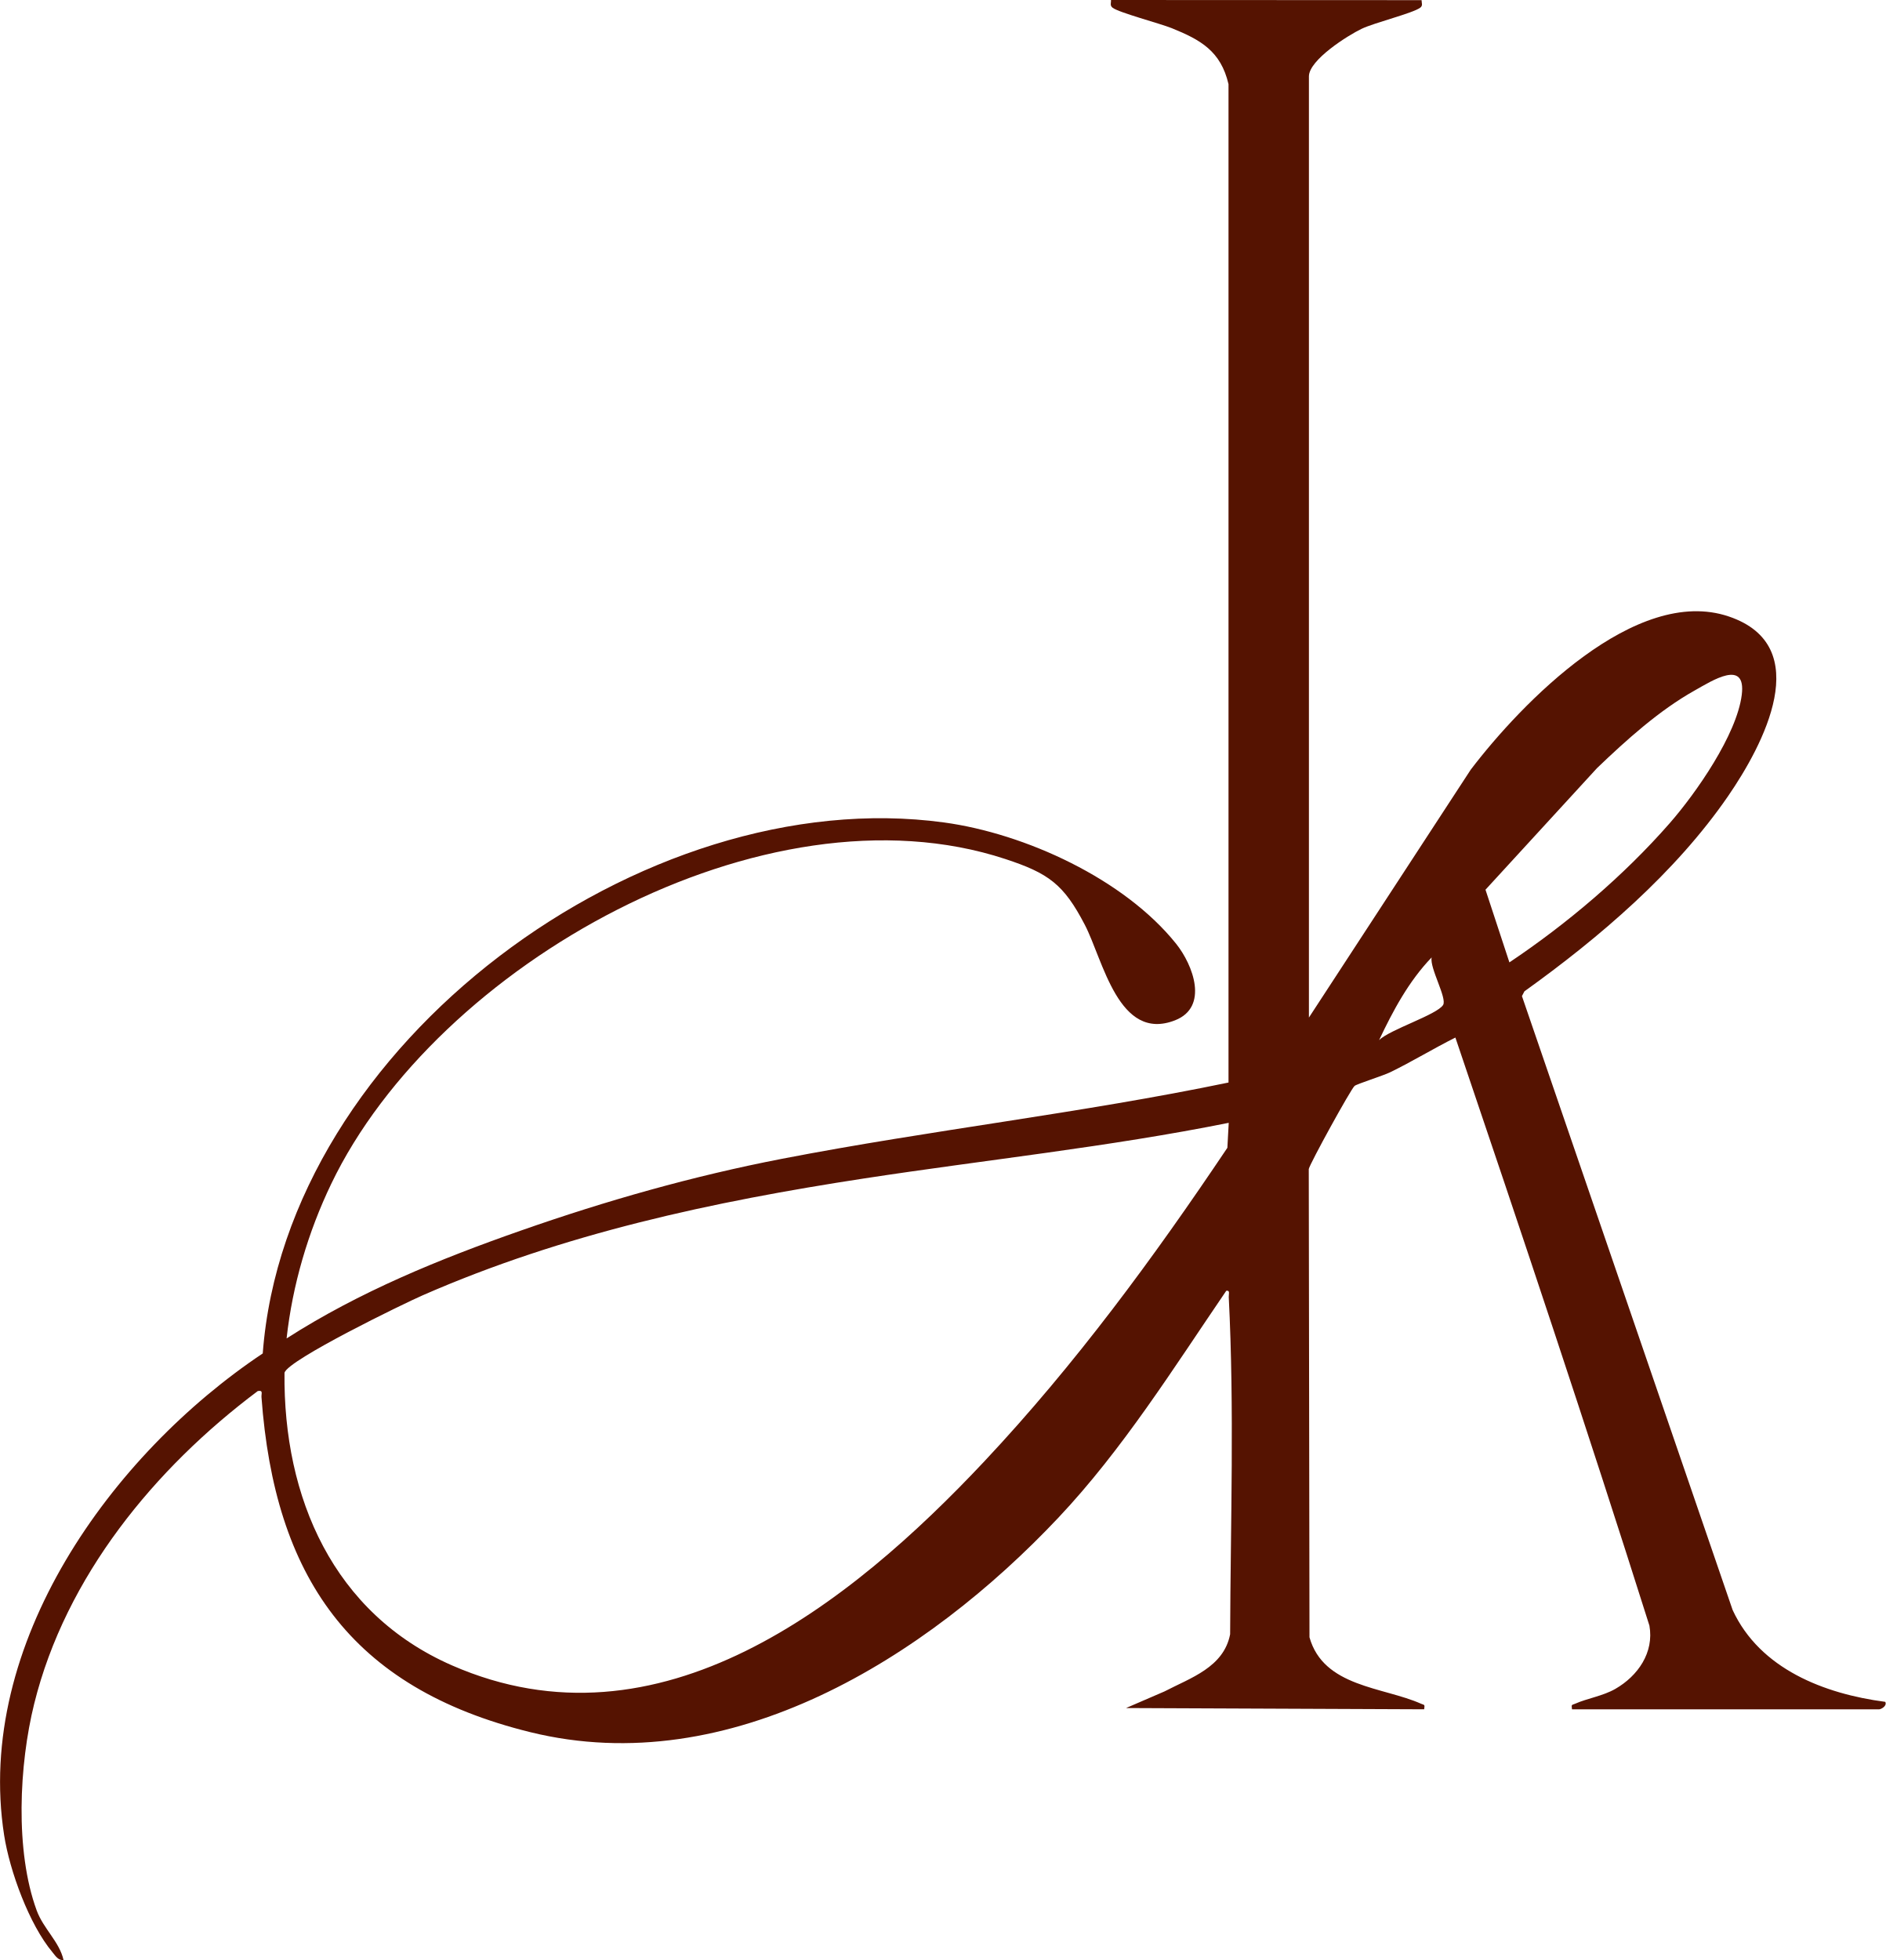
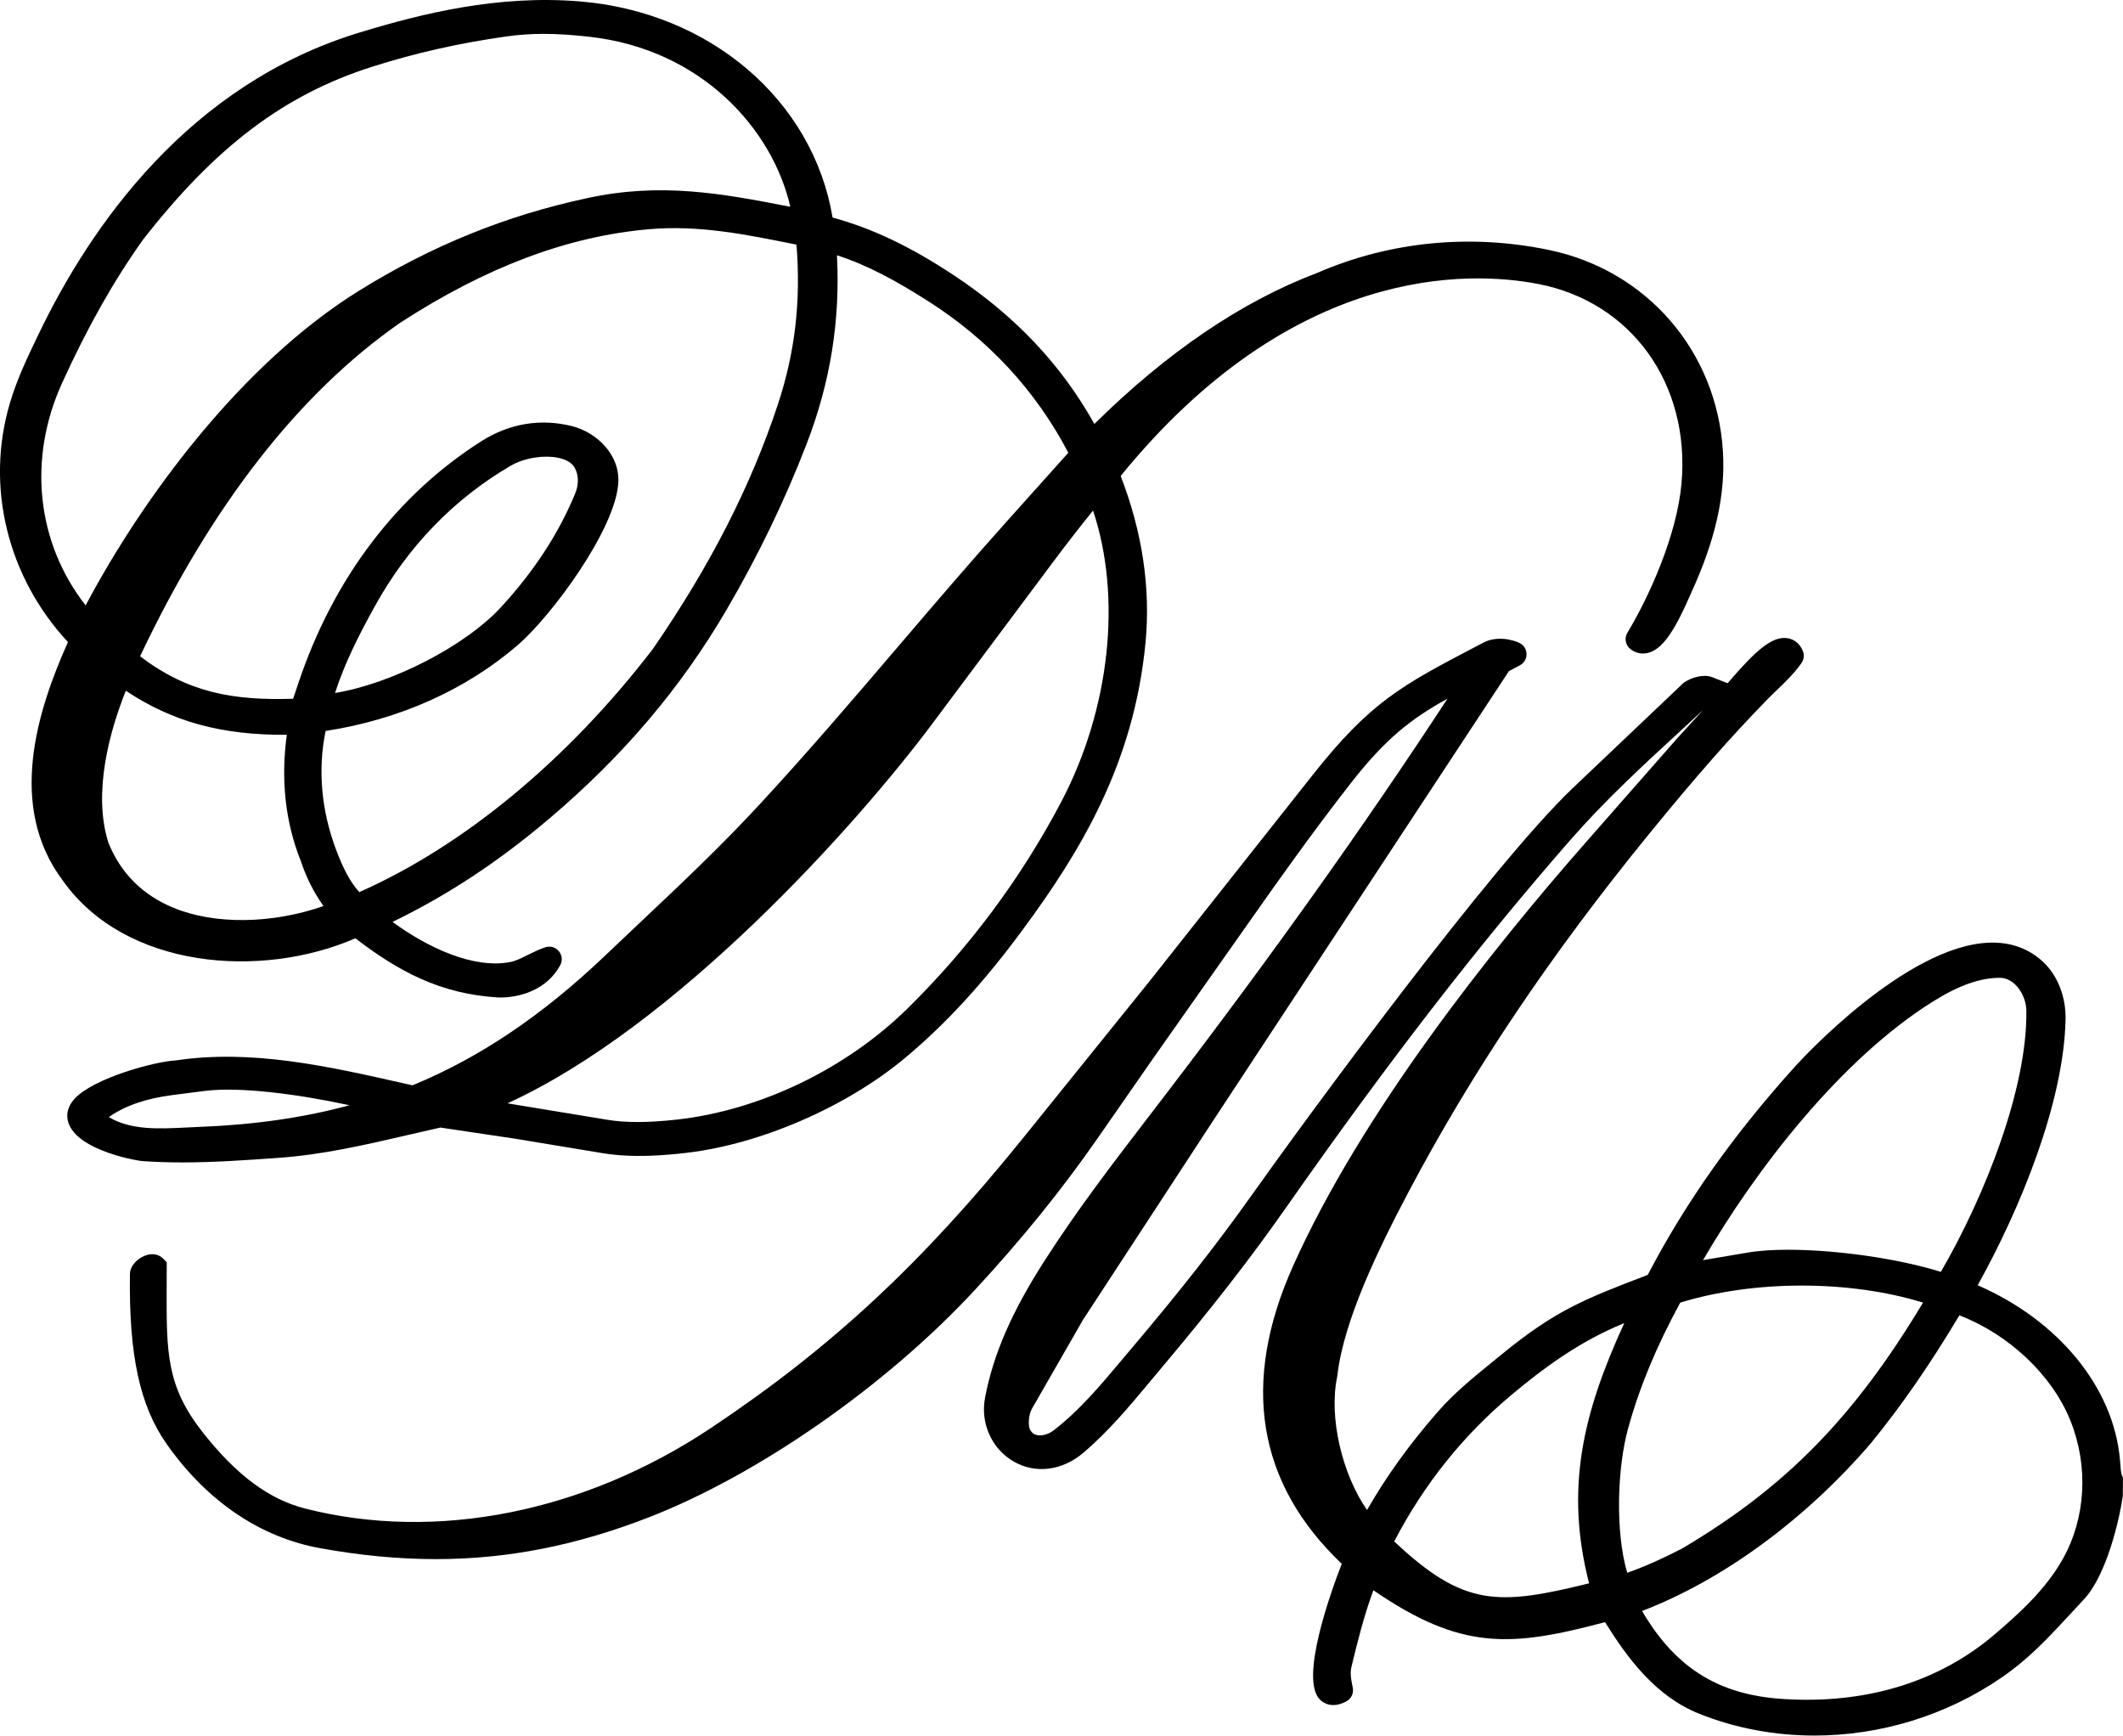
- <svg xmlns="http://www.w3.org/2000/svg" id="Layer_2" data-name="Layer 2" viewBox="0 0 766.13 796.2">
-   <defs>
-     <style>
-       .cls-1 {
-         fill: #551301;
-       }
-     </style>
-   </defs>
-   <g id="Layer_2-2" data-name="Layer 2">
-     <path class="cls-1" d="M638.69,694.37c-.3-2.16-.12-1.65,1.29-2.28,4.87-2.18,11.28-3.12,16.35-6.04,9.12-5.25,15.76-14.73,13.81-25.68-25.27-79.93-51.92-159.51-78.83-238.89-8.99,4.5-17.52,9.74-26.58,14.14-2.67,1.3-13.42,4.72-14.36,5.49-1.5,1.21-18.36,31.89-18.63,33.8l.29,190.2c5.72,20.27,29.93,20.13,45.31,26.98,1.39.62,1.59.12,1.29,2.27l-121.14-.51,15.63-6.75c10.64-5.53,24.06-9.8,26.67-23.22.17-45.57,1.75-91.59-.56-137.01-.06-1.15.66-2.8-1.01-2.52-21.42,31.4-42.03,64.4-68.2,92.16-53.59,56.86-133.36,107.06-214.47,87.16-73.43-18.02-103.99-63.53-109.31-136.07-.11-1.52.79-2.95-1.51-2.52-41.86,31.35-78.03,75.32-90.84,127.04-6.13,24.74-7.87,59.73,1.01,83.94,2.73,7.44,9.27,12.77,10.91,20.13-2.16.29-3.31-1.73-4.49-3.14-9.47-11.28-17.39-33.06-19.64-47.55-12.07-77.55,43.63-154.68,105.07-195.7,9.44-126.03,154.68-232.36,276.78-215.7,33,4.5,73.22,22.96,94.3,49.26,6.97,8.7,13.34,25.73-.41,31.11-22.98,8.99-29.23-24.49-36.68-38.81-8.6-16.53-14.74-20.93-32.33-26.72-97.66-32.12-231.08,42.88-273.83,131.96-9.43,19.65-15.74,41.05-18.14,62.8,29.55-18.95,62.09-32.22,95.16-43.8,34.83-12.2,69.92-22.17,106.22-29.19,60.21-11.64,121.31-18.49,181.31-30.96V34.18c-3.13-13.44-11.37-18.01-23.06-22.74-4.62-1.87-21.66-6.37-24.06-8.32-1.17-.95-.54-1.91-.63-3.12l126.19.06c0,1.14.62,2.22-.55,3.07-3.11,2.28-18.51,6.04-23.82,8.58-5.54,2.65-21.4,12.63-21.4,19.33v382.32l65.75-100.71c20.67-27.13,67.07-74.99,104.82-62.23,35.48,11.99,13.97,52.31-.32,73.06-21.37,31.02-52.24,57.39-82.69,79.22l-1.01,1.94,85.61,249.41c11.13,23.98,37.3,34.04,62,37.28.86,1.7-1.74,3.05-2.55,3.05h-124.72ZM613.25,390.95c23.49-15.73,46.48-35.23,65.12-56.53,10.71-12.24,27.26-35.96,29.29-52.16,1.85-14.74-12.09-5.72-19.1-1.79-14.5,8.13-27.77,20.12-39.71,31.56l-45.31,49.39,9.72,29.54ZM560.31,422.52c4.31-4.28,23.51-10.3,26-14.27,1.72-2.74-5.55-15.1-4.64-19.33-9.25,9.59-15.7,21.63-21.36,33.6ZM499.21,456.12c-48.92,9.83-98.65,15.02-147.96,22.57-61.81,9.46-122.09,22.36-179.53,47.5-7.83,3.42-54.53,26.15-56.13,31.43-.54,50.75,19.81,97.79,68.05,118.9,84.27,36.87,161.75-24.81,216.33-82.93,36.9-39.3,68.71-82.62,98.7-127.33l.55-10.13Z" />
+ <svg xmlns="http://www.w3.org/2000/svg" id="Layer_2" data-name="Layer 2" viewBox="0 0 810.63 662.62">
+   <g id="Layer_1-2" data-name="Layer 1">
+     <g>
+       <path d="M810.24,563.3c-.38-.9-.51-2.61-.65-4.41l-.12-1.54c-2.37-27.59-23.48-53.28-54.34-66.66,16.31-29.24,32.96-69.88,33.57-101.63.16-8.37-2.96-16.45-8.34-21.6-5.55-5.31-12.59-7.86-20.79-7.57-31.9,1.12-71.98,44.89-73.67,46.75-23.66,26.07-42.23,52.29-56.74,80.09-24.17,9.25-35.23,13.49-56.17,30.67l-3.36,2.74c-7.48,6.09-14.55,11.84-21,19.27-10.73,12.35-19.32,24.29-26.65,37.09-9.53-13.72-14.66-35.38-11.41-50.83l.07-.45c2.36-20.99,15.68-48.35,27.02-69.84,24.34-46.12,54.47-90.97,92.12-137.13,17.77-21.79,31.33-37.2,45.36-51.54,1.13-1.16,2.3-2.28,3.48-3.41,3.18-3.05,6.46-6.2,9.25-10.17h0c.93-1.33,1.13-3.04.53-4.55h0c-1.48-3.68-4.27-4.66-5.8-4.92-5.93-.99-12.32,4.9-22.02,16.11-.34.39-.64.74-.93,1.07l-5.9-2.31c-3.25-1.28-7.92.09-10.84,2.1l-42.48,40.35c-30.83,29.35-100.63,124.51-122.65,155.53-13.13,18.49-27.28,36.53-45.88,58.47-1.24,1.46-2.47,2.92-3.68,4.37-8.24,9.81-16.02,19.07-25.83,26.68-1.95,1.52-4.44,2.25-6.35,1.88-1.18-.23-2.03-.86-2.67-1.96-.88-1.52-.71-5.75.67-8.15l19.51-33.96,49.56-75.83,113.04-171.78,4.17-2.21c3.51-1.86,3.38-6.93-.23-8.6h0c-.54-.25-1.13-.48-1.74-.68l-2.28-.58c-3.11-.57-6.64-.4-9.56,1.13l-2.66,1.39c-28.64,15-40.5,21.2-62.76,49.35l-62.49,78.99-47.83,59.3c-38.75,48.03-73.25,80.11-119.09,110.72-48.46,32.36-105,43.63-155.11,30.91-13.8-3.5-26.21-12.71-39.05-28.97-14.02-17.76-13.98-30.48-13.88-55.81,0-2.33.02-4.76.02-7.3v-1.99l-1.41-1.41c-1.74-1.73-4.36-2.12-7.01-1.04-2.77,1.13-5.59,3.73-5.63,7-.43,30.92,3.78,50.35,14.09,64.96,15.41,21.83,35.69,35.56,58.66,39.7,15.29,2.76,29.85,4.15,44.07,4.15,27.43,0,53.56-5.2,81.06-15.85,41.98-16.26,90.99-50.41,124.85-87.02,17.85-19.29,33.17-38.23,46.82-57.88l21.06-30.3,32.35-45.95c14.47-20.56,28.14-39.98,43.38-59.46,13-16.61,22.64-24.25,36.76-32.06-31.69,48.44-67.09,98.14-107.85,151.42l-5.84,7.62c-14.3,18.64-27.82,36.24-40.41,55.93-12.38,19.35-19.32,35.36-22.48,51.9-1.88,9.77,2.55,19.59,11,24.43,8.34,4.77,18.53,3.46,26.6-3.43,9.64-8.24,17.26-17.39,25.34-27.07,1.46-1.76,2.94-3.52,4.43-5.3,18.95-22.48,34.05-41.9,47.51-61.12,38.83-55.46,73.32-100.04,108.51-140.31,13.39-15.32,27.83-28.6,43.13-42.65,2.54-2.33,5.09-4.71,7.64-7.07l-9.77,10.68-34.89,39.72c-36.68,41.76-85.87,103.74-111.89,161.85-20.02,44.7-13.76,82.94,18.59,113.71-4.34,11.13-16.06,43.87-8.42,51.75,1.2,1.24,4.6,3.79,10.21.75h0c1.86-1.01,2.83-3.11,2.41-5.18h0c-.84-4.09-1.02-5.85-.45-8.21,2.21-9.07,4.66-19.16,8.33-29.01,33.42,22.93,52.2,21.83,88.44,12.17,8.6,13.79,19.3,28.32,35.95,34.97,13.99,5.59,28.96,8.33,44.02,8.33,25,0,50.22-7.55,71.45-22.15,10.49-7.21,18.01-15.35,25.98-23.97,1.73-1.87,3.49-3.78,5.34-5.74,8.64-9.16,13.57-29.94,14.97-39.65l.05-6.91-.38-.9ZM683.77,648.79c-26.23-.93-43.49-11.09-56.78-33.75,30.73-11.75,62.29-34.83,87.44-64.12,11.78-14.47,22.28-29.63,33.73-48.76,18.96,7.34,35.34,22.75,42.35,40.11,7.04,17.44,5.96,37.23-2.88,52.94-6.6,11.73-16.58,20.73-26.24,28.96-20.5,17.45-47.28,25.97-77.59,24.63h-.04ZM741.08,485.58c-16.4-5.15-40.17-8.45-58.34-8.45-5.77,0-10.98.33-15.2,1.05l-17.27,2.91c20.27-34.78,52.51-76.63,87.77-98.72,9.87-6.18,18.01-9.06,25.6-9.06h0c5.67,0,10,6.61,10.09,12.52.41,29.62-15.79,70.74-32.65,99.75ZM734.28,497.31c-26.42,43.97-52.61,70.59-92.05,93.91-7.63,3.95-13.98,6.77-20.9,9.25-4.64-15.75-3.79-40.15.31-55.03,4.34-15.76,10.69-31.1,19.93-48.13,28.46-8.7,64.68-8.64,92.71,0ZM606.77,604.48c-34.67,8.55-47.79,9.1-74.41-15.99,11.3-21.74,26.36-40.57,44.82-55.99,11.7-9.78,25.72-20.36,43.02-27.36-15.86,34.45-22.71,63.3-13.43,99.35Z" />
+       <path d="M69.62,443.79c12,0,23.87-.84,36.23-1.71l.31-.02c17.11-1.21,32.88-4.87,49.58-8.74,4.1-.95,8.23-1.91,12.41-2.84l28.12,4.19,33.85,5.59c11.54,1.9,23.85.83,32.1-.14,28.34-3.33,61.11-17.59,83.48-36.32,15.67-13.11,29.94-28.68,44.92-49,21.71-29.46,42.4-63.13,46.79-109.63,1.96-20.75-1.24-42.09-9.5-63.45,65.98-81.09,133.32-78.33,159.37-73.32,35.65,6.85,58.17,38.19,54.77,76.21-1.76,19.67-12.23,42.97-20.65,56.95h0c-1.25,2.08-.76,4.77,1.16,6.26h0c1.97,1.53,4.36,2.04,6.73,1.44,5.95-1.5,10.64-9.7,15.86-21.56l.61-1.38c9.28-20.25,13.13-37.44,12.1-54.08-2.36-38.15-29.02-69.01-66.34-76.79-30.22-6.3-60.93-3.25-88.57,8.74-28.73,10.86-57.32,30.25-85.08,57.67-12.71-22.73-30.34-41.36-53.71-56.8-16.64-10.99-31.05-17.86-46.25-22C310.43,38.32,271.18,4.59,221.31.53c-31.21-2.54-59.97,4.57-83.98,11.87C72.06,32.25,34.51,86.24,14.51,128.04l-.25.51c-3.98,8.32-7.75,16.18-10.46,25.28-9.47,31.79-.98,66.46,22.15,91.3-11.68,26.07-23.36,62.61-1.95,91.08,23.95,33.81,75.84,37.61,111.7,22.01,16.46,12.62,32.28,21.21,54.41,22.59,8.19.25,18.72-2.85,23.81-12.32h0c2.05-3.82-1.61-8.18-5.72-6.83h0c-2.37.78-4.54,1.86-6.65,2.91-2.35,1.17-4.58,2.28-6.56,2.68-14.21,2.86-31.99-5.65-45.11-15.28,21.12-10.26,40.24-22.86,59.63-39.25,28.25-23.89,50.48-50.07,67.98-80.04,12.14-20.8,22.1-41.45,30.48-63.13,9.1-23.57,12.91-47.22,11.6-72.09,11.95,3.86,22.64,9.8,34.54,17.33,23.22,14.71,41.31,34.23,53.81,58.06l-23.98,26.75c-13.96,15.58-27.67,31.62-40.92,47.14-17,19.9-34.58,40.47-52.8,60.18-14.9,16.12-30.1,30.45-46.19,45.63-4.34,4.1-8.71,8.21-13.08,12.38-23.91,22.78-47.95,38.96-73.45,49.42l-3.61-.81c-28.45-6.42-57.86-13.06-86.73-8.69-7.89.34-31.35,6.73-38.6,14.55-2.03,2.19-2.99,4.54-2.86,6.98.64,12.03,25.44,16.68,28.95,16.92,5.05.34,10.03.49,15,.49ZM356.08,276.17l45.78-61.29c4.88-6.54,9.81-12.89,15.49-19.97,11.07,33.06,6.55,75.82-12.24,111.43-15.29,28.99-34.98,55.44-58.52,78.62-23.45,23.09-56.41,38.97-88.16,42.48-10.99,1.21-19.42,1.24-26.53.07l-38.13-6.28c64.23-29.31,132.99-105.8,162.32-145.07ZM133.42,421.97c-17.46,4.75-36.46,7.47-57.58,8.27-1.55.06-3.13.14-4.73.22-10.44.53-21.18,1.07-29.57-3.99,6.22-4.34,14.24-7.1,24.35-8.4l12.26-1.57c13.18-1.68,35.37,1.14,55.28,5.46ZM193.45,13.91c4.63-.65,9.17-.98,14.09-.98,5.2,0,10.84.37,17.45,1.1,42.75,4.74,70,35.17,76.78,64.92-26.41-5.17-49.52-9.38-77.46-3.33-30.95,6.6-59.43,18.15-87.1,35.3-44.99,27.89-82.78,79.19-104.51,120.22-18.7-23.94-22.23-55.87-8.97-84.96,9.74-21.37,19.59-38.81,30.89-54.7,27.84-35.64,54.05-55.4,87.63-66.05,16.48-5.23,33.23-9,51.2-11.53ZM127.92,264.58c3.65-11.23,8.8-21.58,15.22-33.16,12.67-22.86,30.14-40.91,51.92-53.65,3.73-2.18,8.91-3.42,13.6-3.42,1.95,0,3.82.21,5.46.66,2.6.71,4.39,1.92,5.33,3.59,1.55,2.78,1.6,6.38.15,9.88-6.31,15.22-15.49,29.32-28.06,43.08h0c-13.82,15.12-41.93,29.44-63.62,33.02ZM41.39,321.73c-6.12-19.36.64-42.93,6.65-58.02,17.74,11.83,36.63,17.01,61.47,16.82-2.35,17.22-.56,33.39,5.34,48.17,2.09,6.28,4.84,11.78,8.66,17.22-19.63,6.85-41.57,7.18-57.38.61-11.76-4.88-20.08-13.23-24.74-24.8ZM128.47,324.79c-5.78-15.14-7.2-30.88-4.14-45.72,28.14-4.35,53.43-15.64,73.33-32.76,12.77-10.99,37.2-43.88,38.42-61.82.75-11.05-8.48-19.46-17.55-21.77-12.01-3.06-24.01-1.08-34.72,5.72-32.3,20.53-56.42,52.35-69.76,92.01l-2.13,6.32c-22.53.69-39.85-2.1-58.44-16.2,27.27-57.57,60.67-100.41,99.21-127.27,32.89-21.35,63.99-33.06,95.09-35.79,19.01-1.67,37.09,1.99,56.23,5.87l.12.02c1.71,21.72-.56,41.16-7.08,60.91-10.32,31.25-25.95,61.82-47.78,93.47-32.43,42.27-72.11,75.11-112.08,92.81-3.8-4.22-6.29-9.45-8.72-15.81Z" />
+     </g>
  </g>
</svg>
